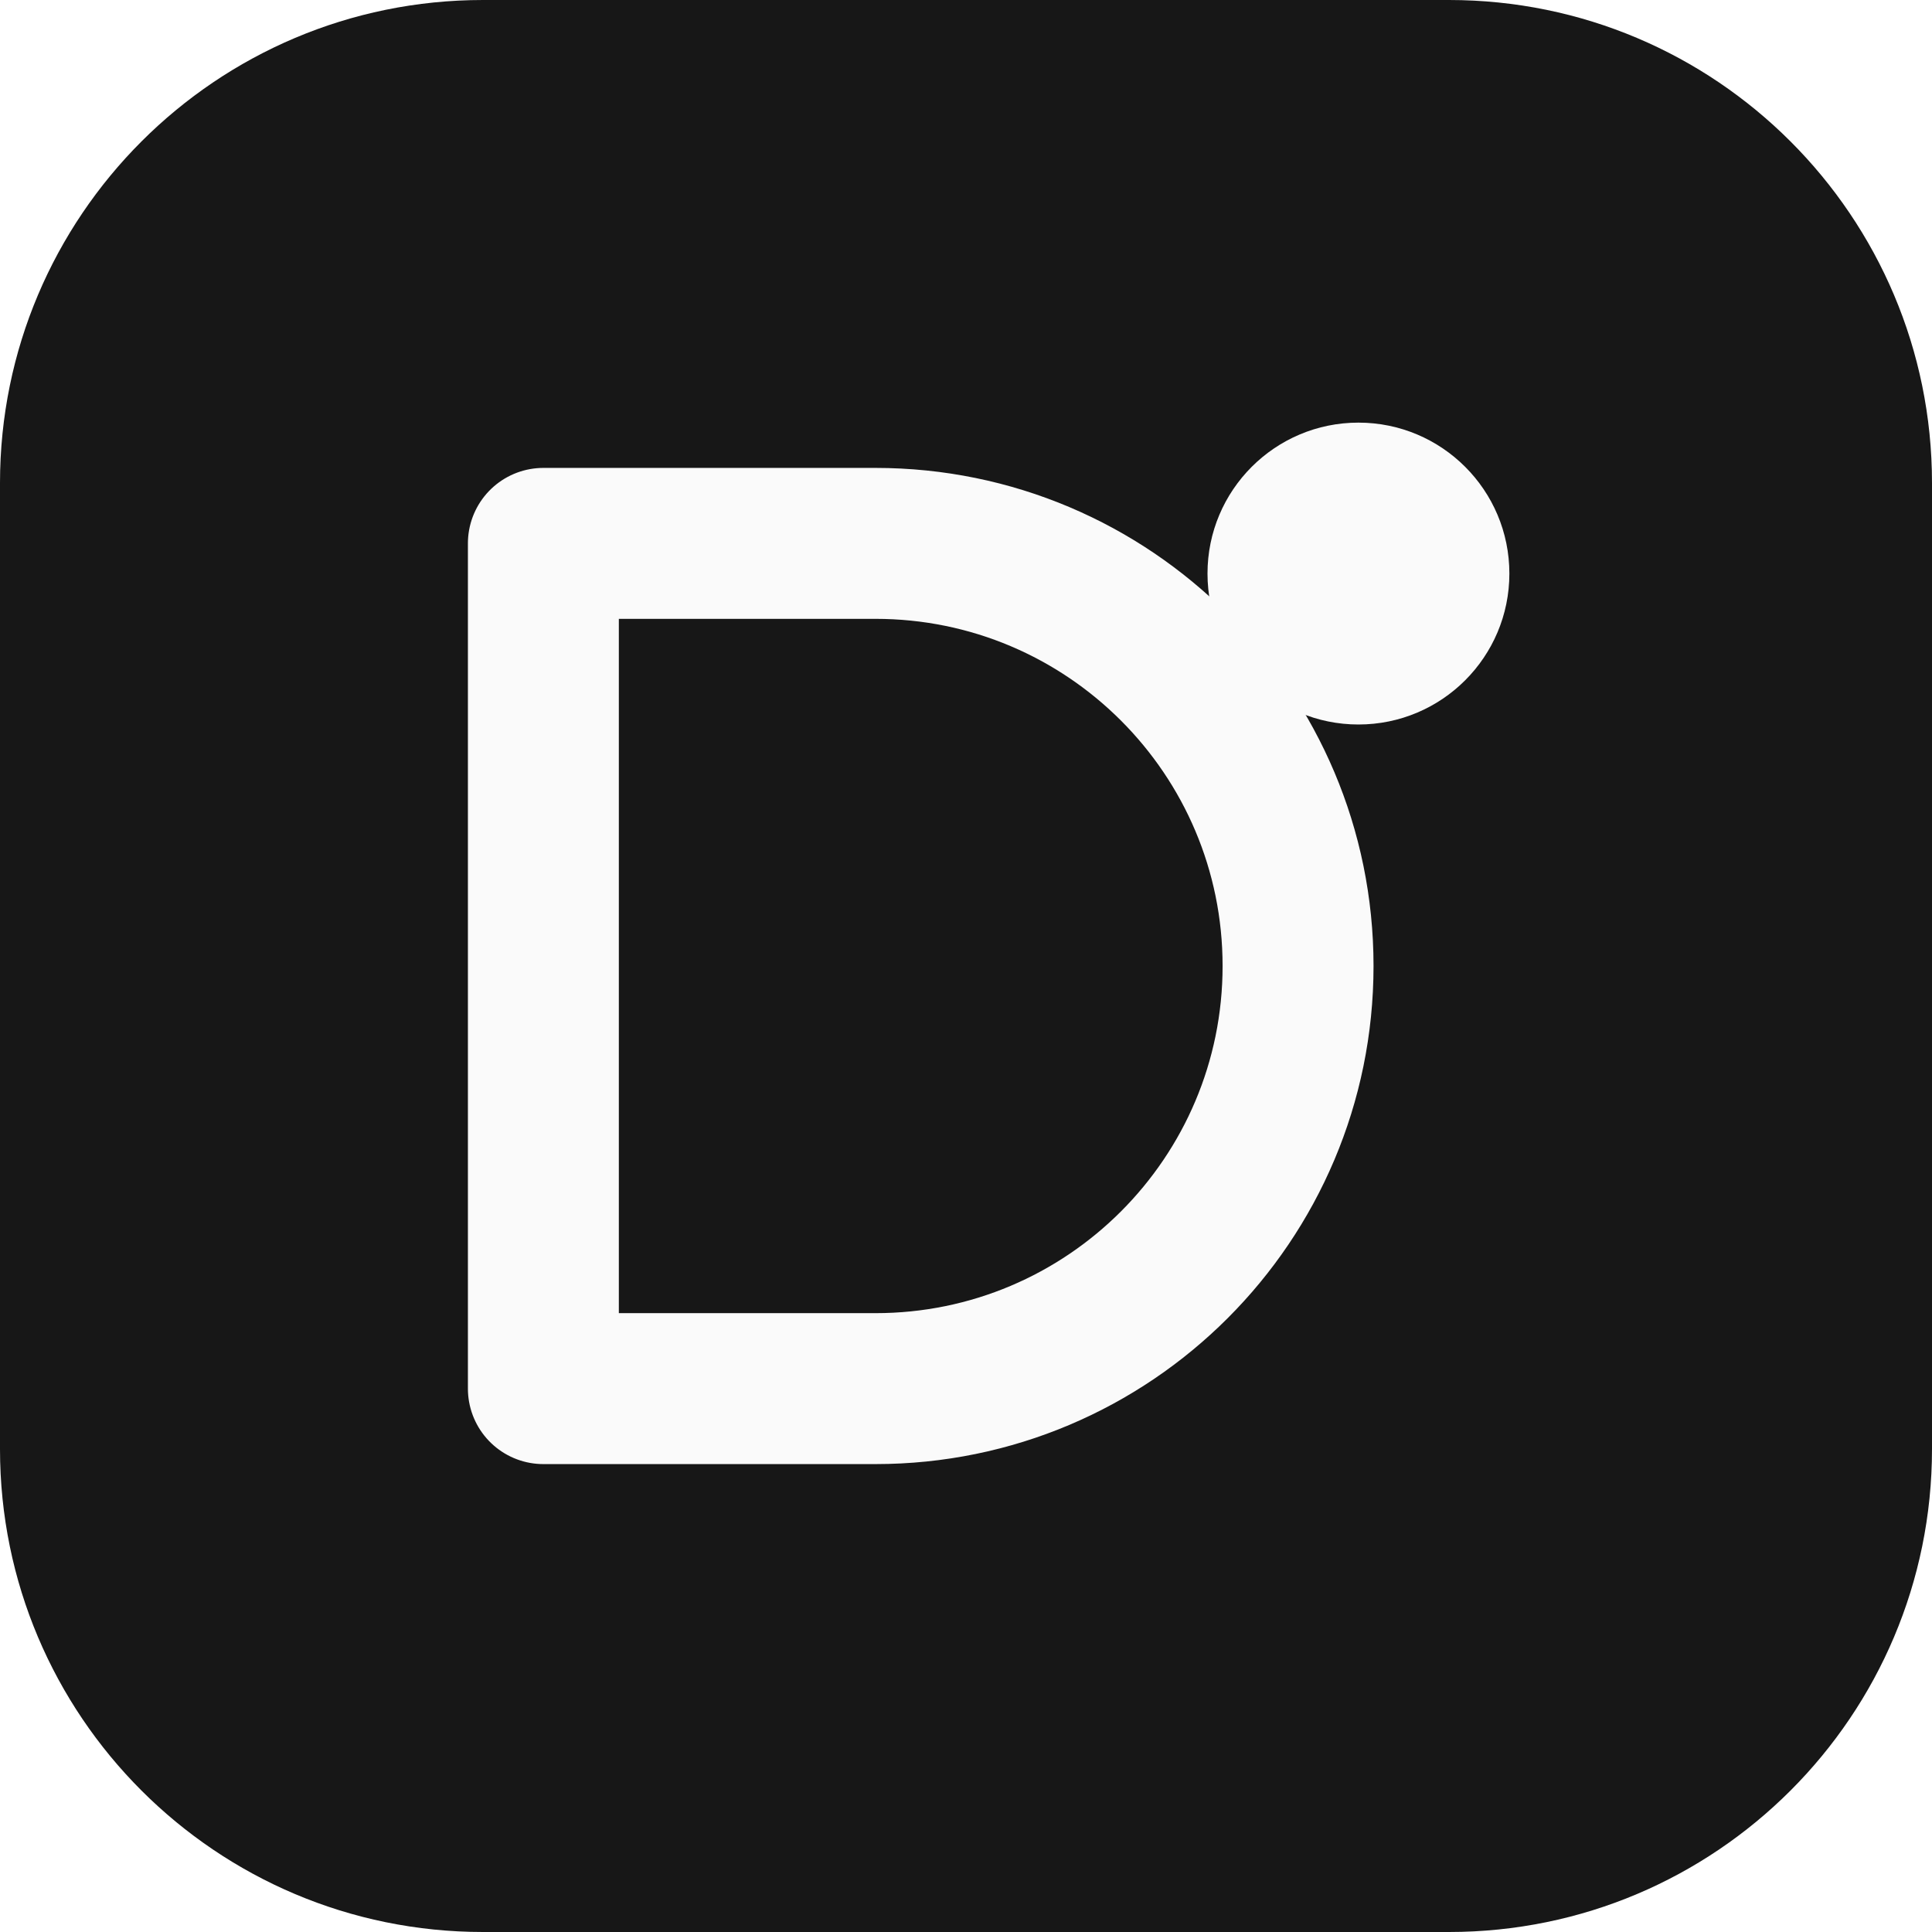
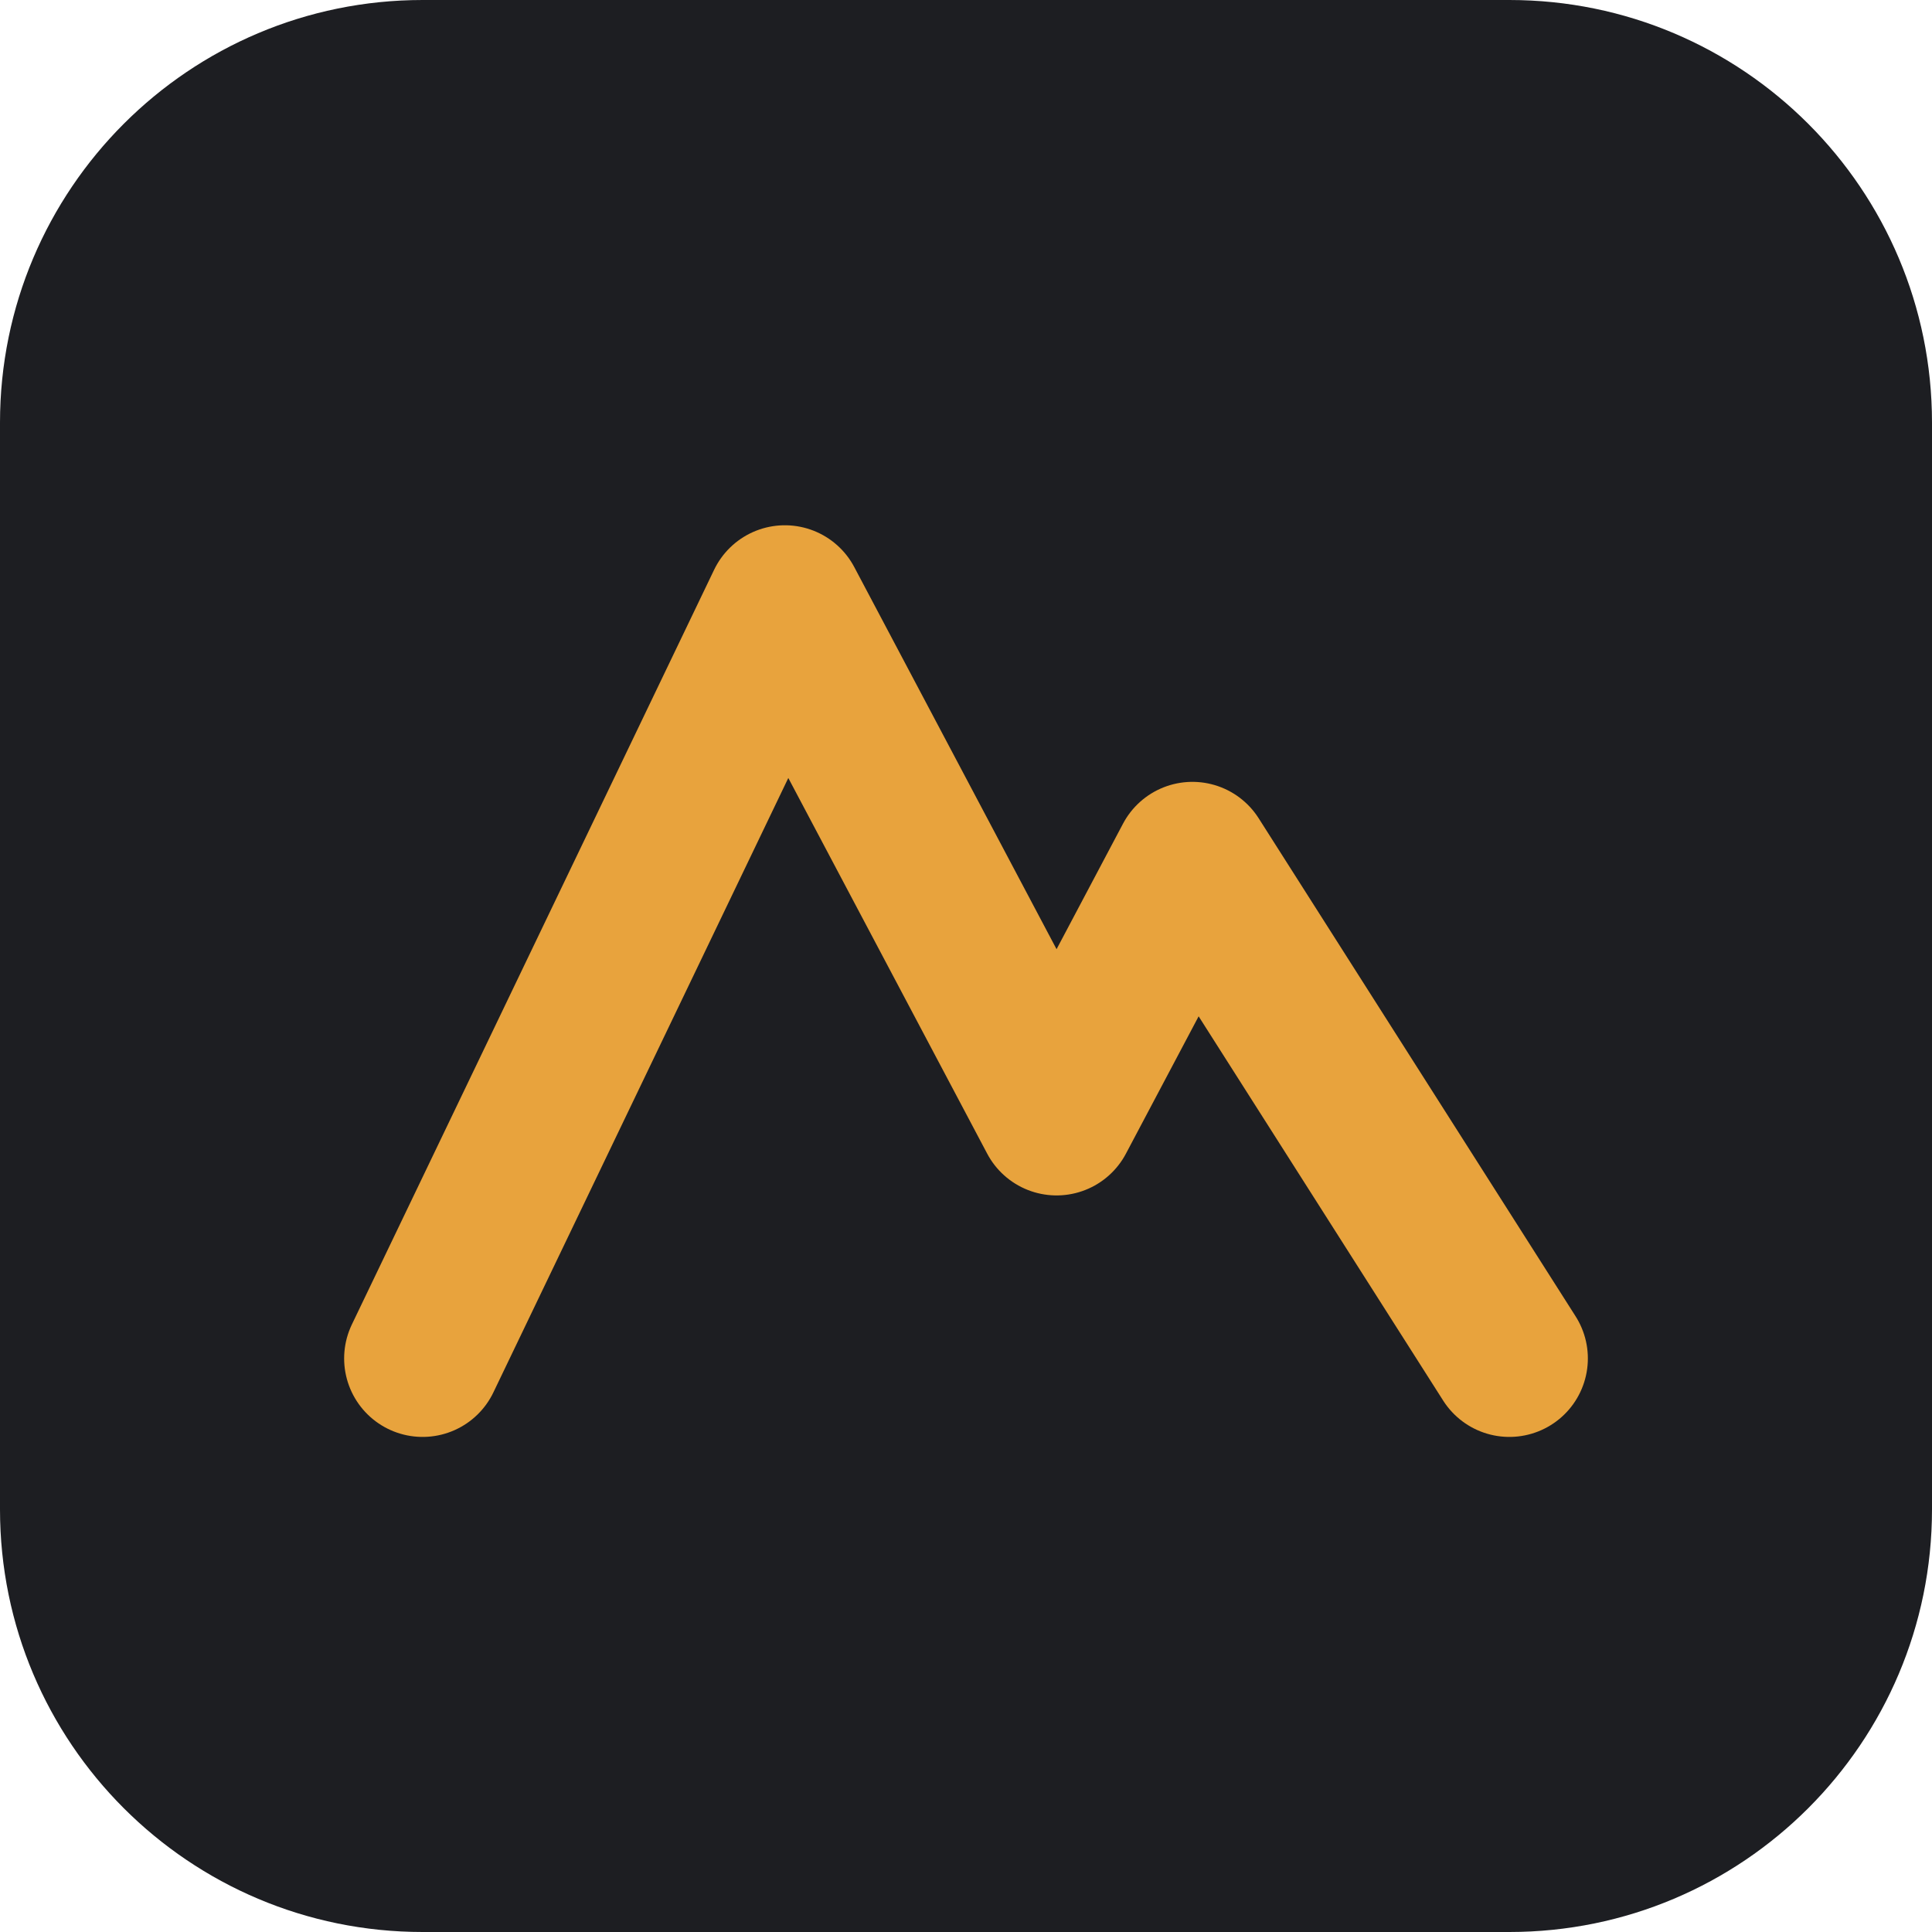
<svg xmlns="http://www.w3.org/2000/svg" viewBox="0 0 32 32">
-   <rect width="32" height="32" rx="8" fill="#171717" />
-   <path d="M9 23V9h5.5a7 7 0 0 1 0 14Z" fill="none" stroke="#fafafa" stroke-width="2.5" stroke-linejoin="round" />
-   <circle cx="22.5" cy="9.5" r="2.5" fill="#fafafa" />
+   <rect width="32" height="32" rx="7" fill="#1d1e22" />
+   <path d="M7 22.5 13 10l4.5 8.5 2.25-4.25L25 22.5" fill="none" stroke="#e8a33d" stroke-width="2.6" stroke-linecap="round" stroke-linejoin="round" />
</svg>
